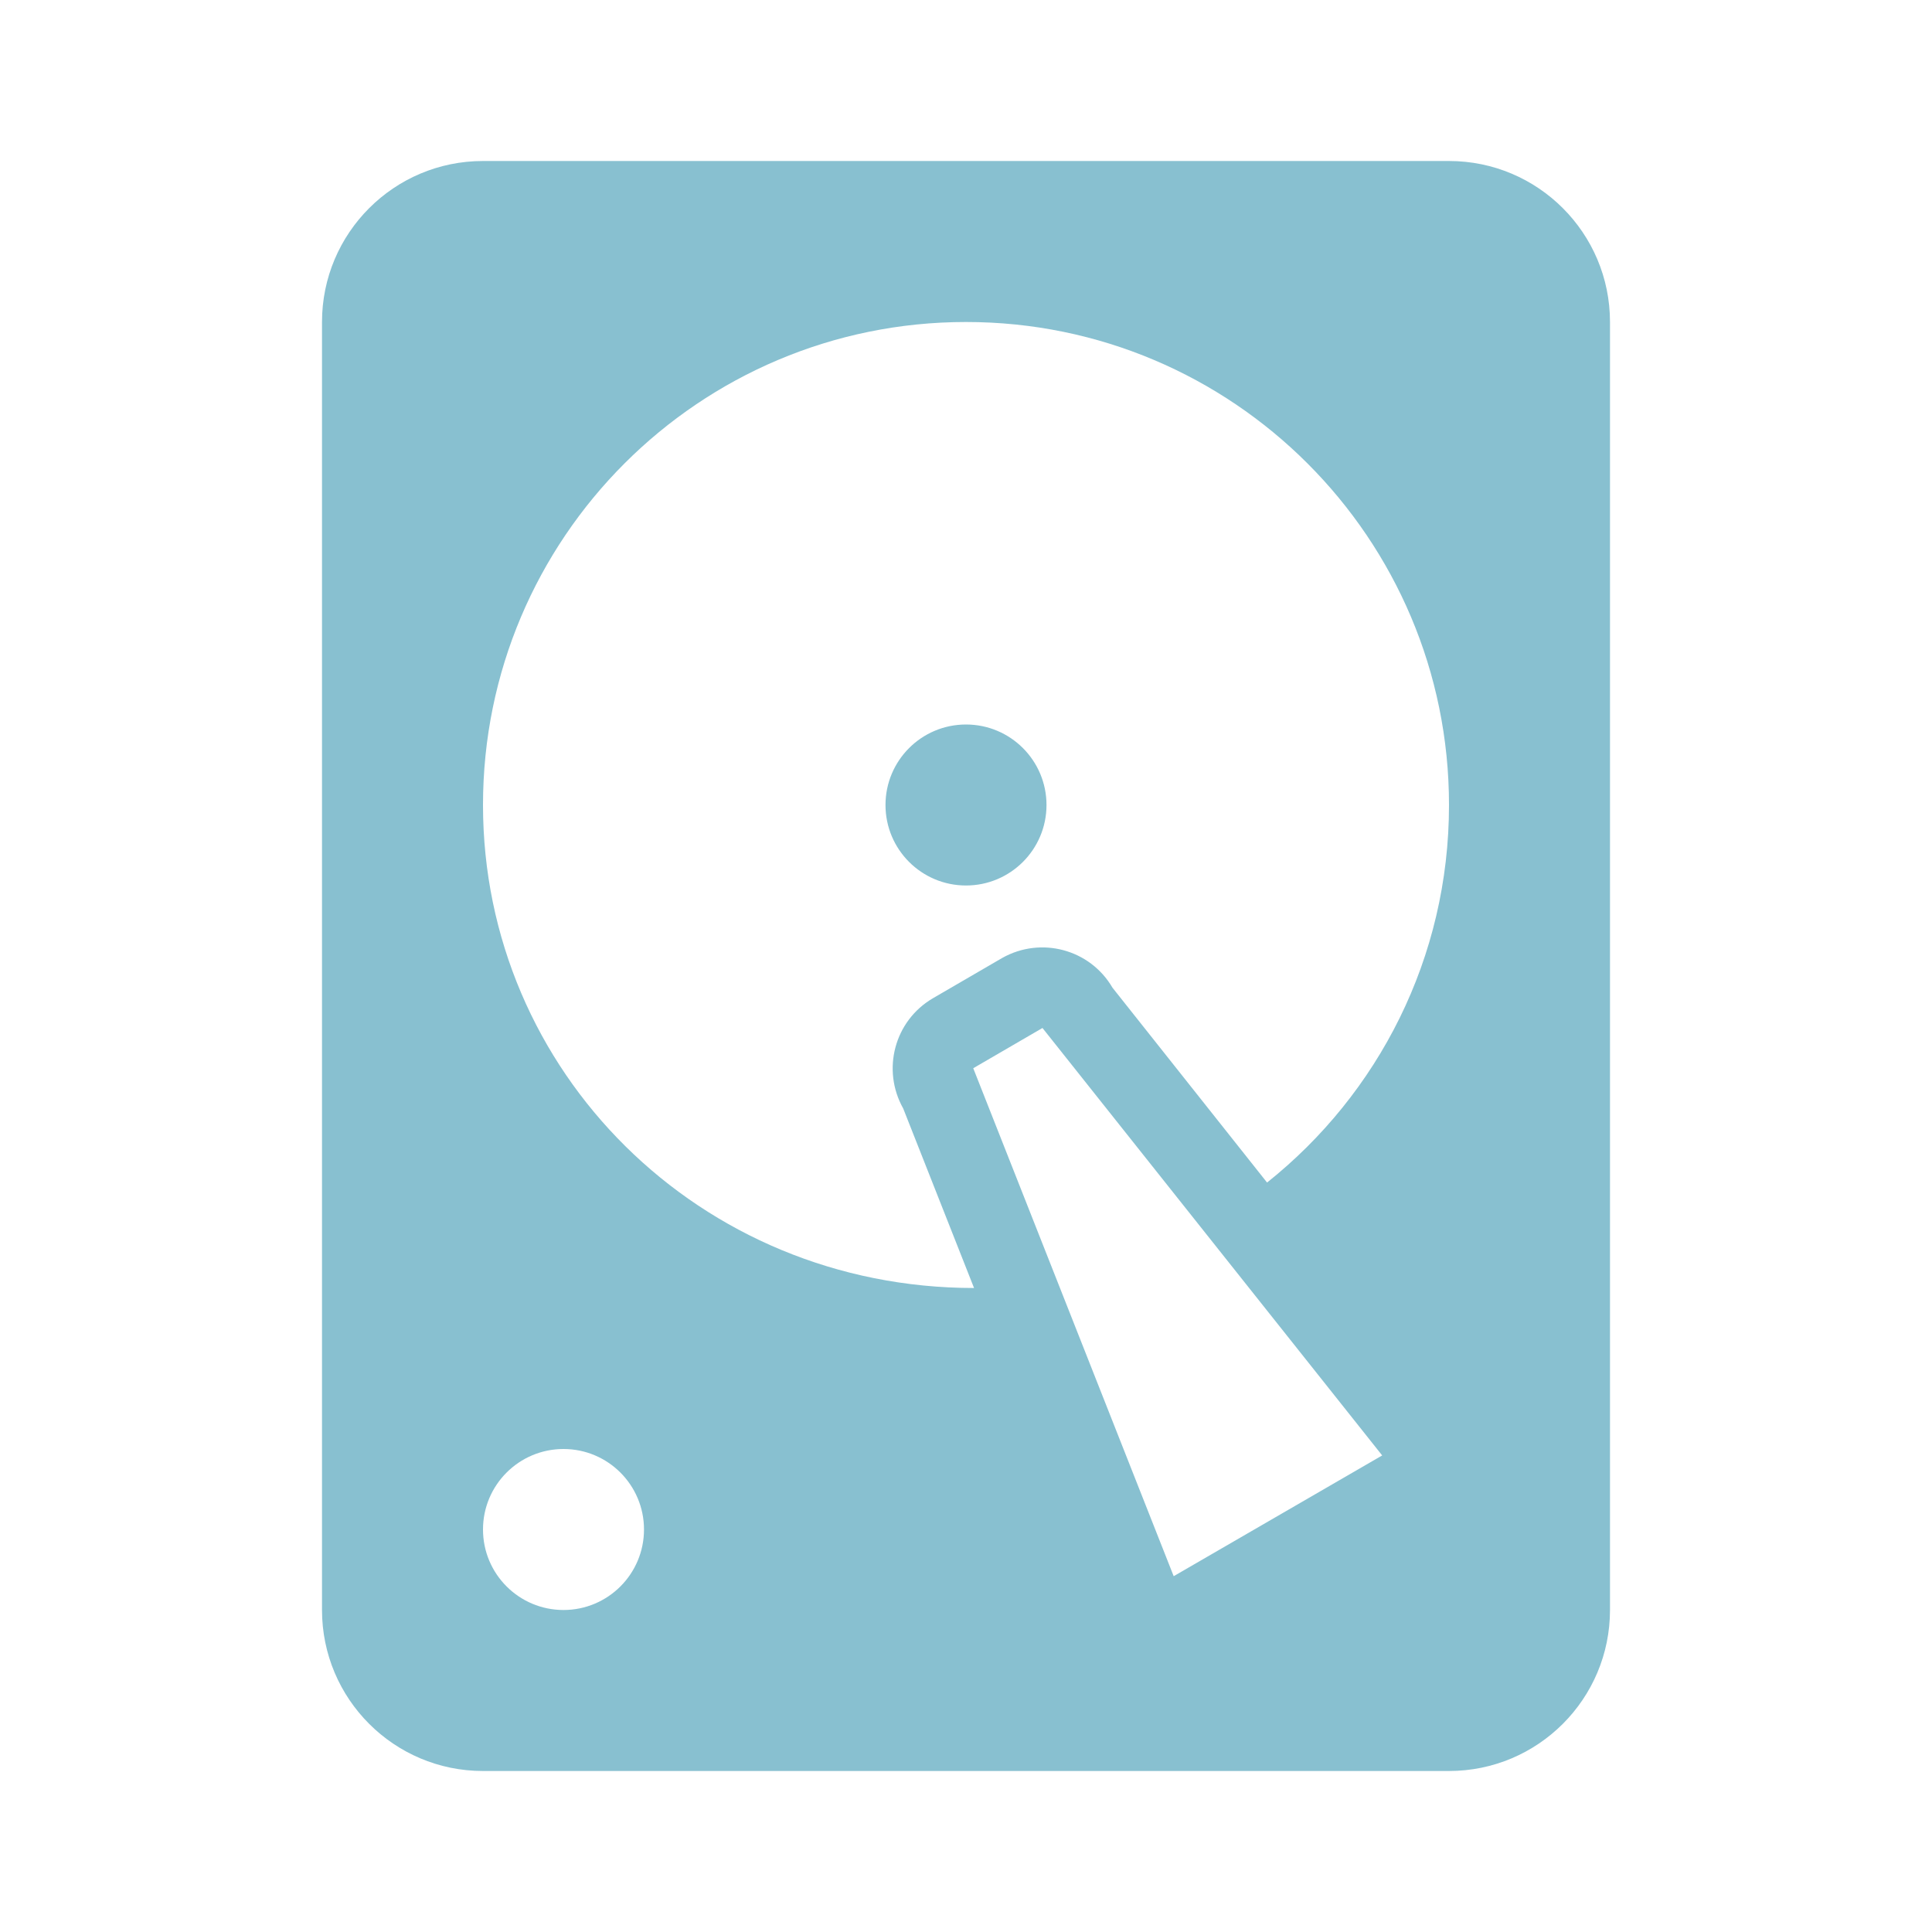
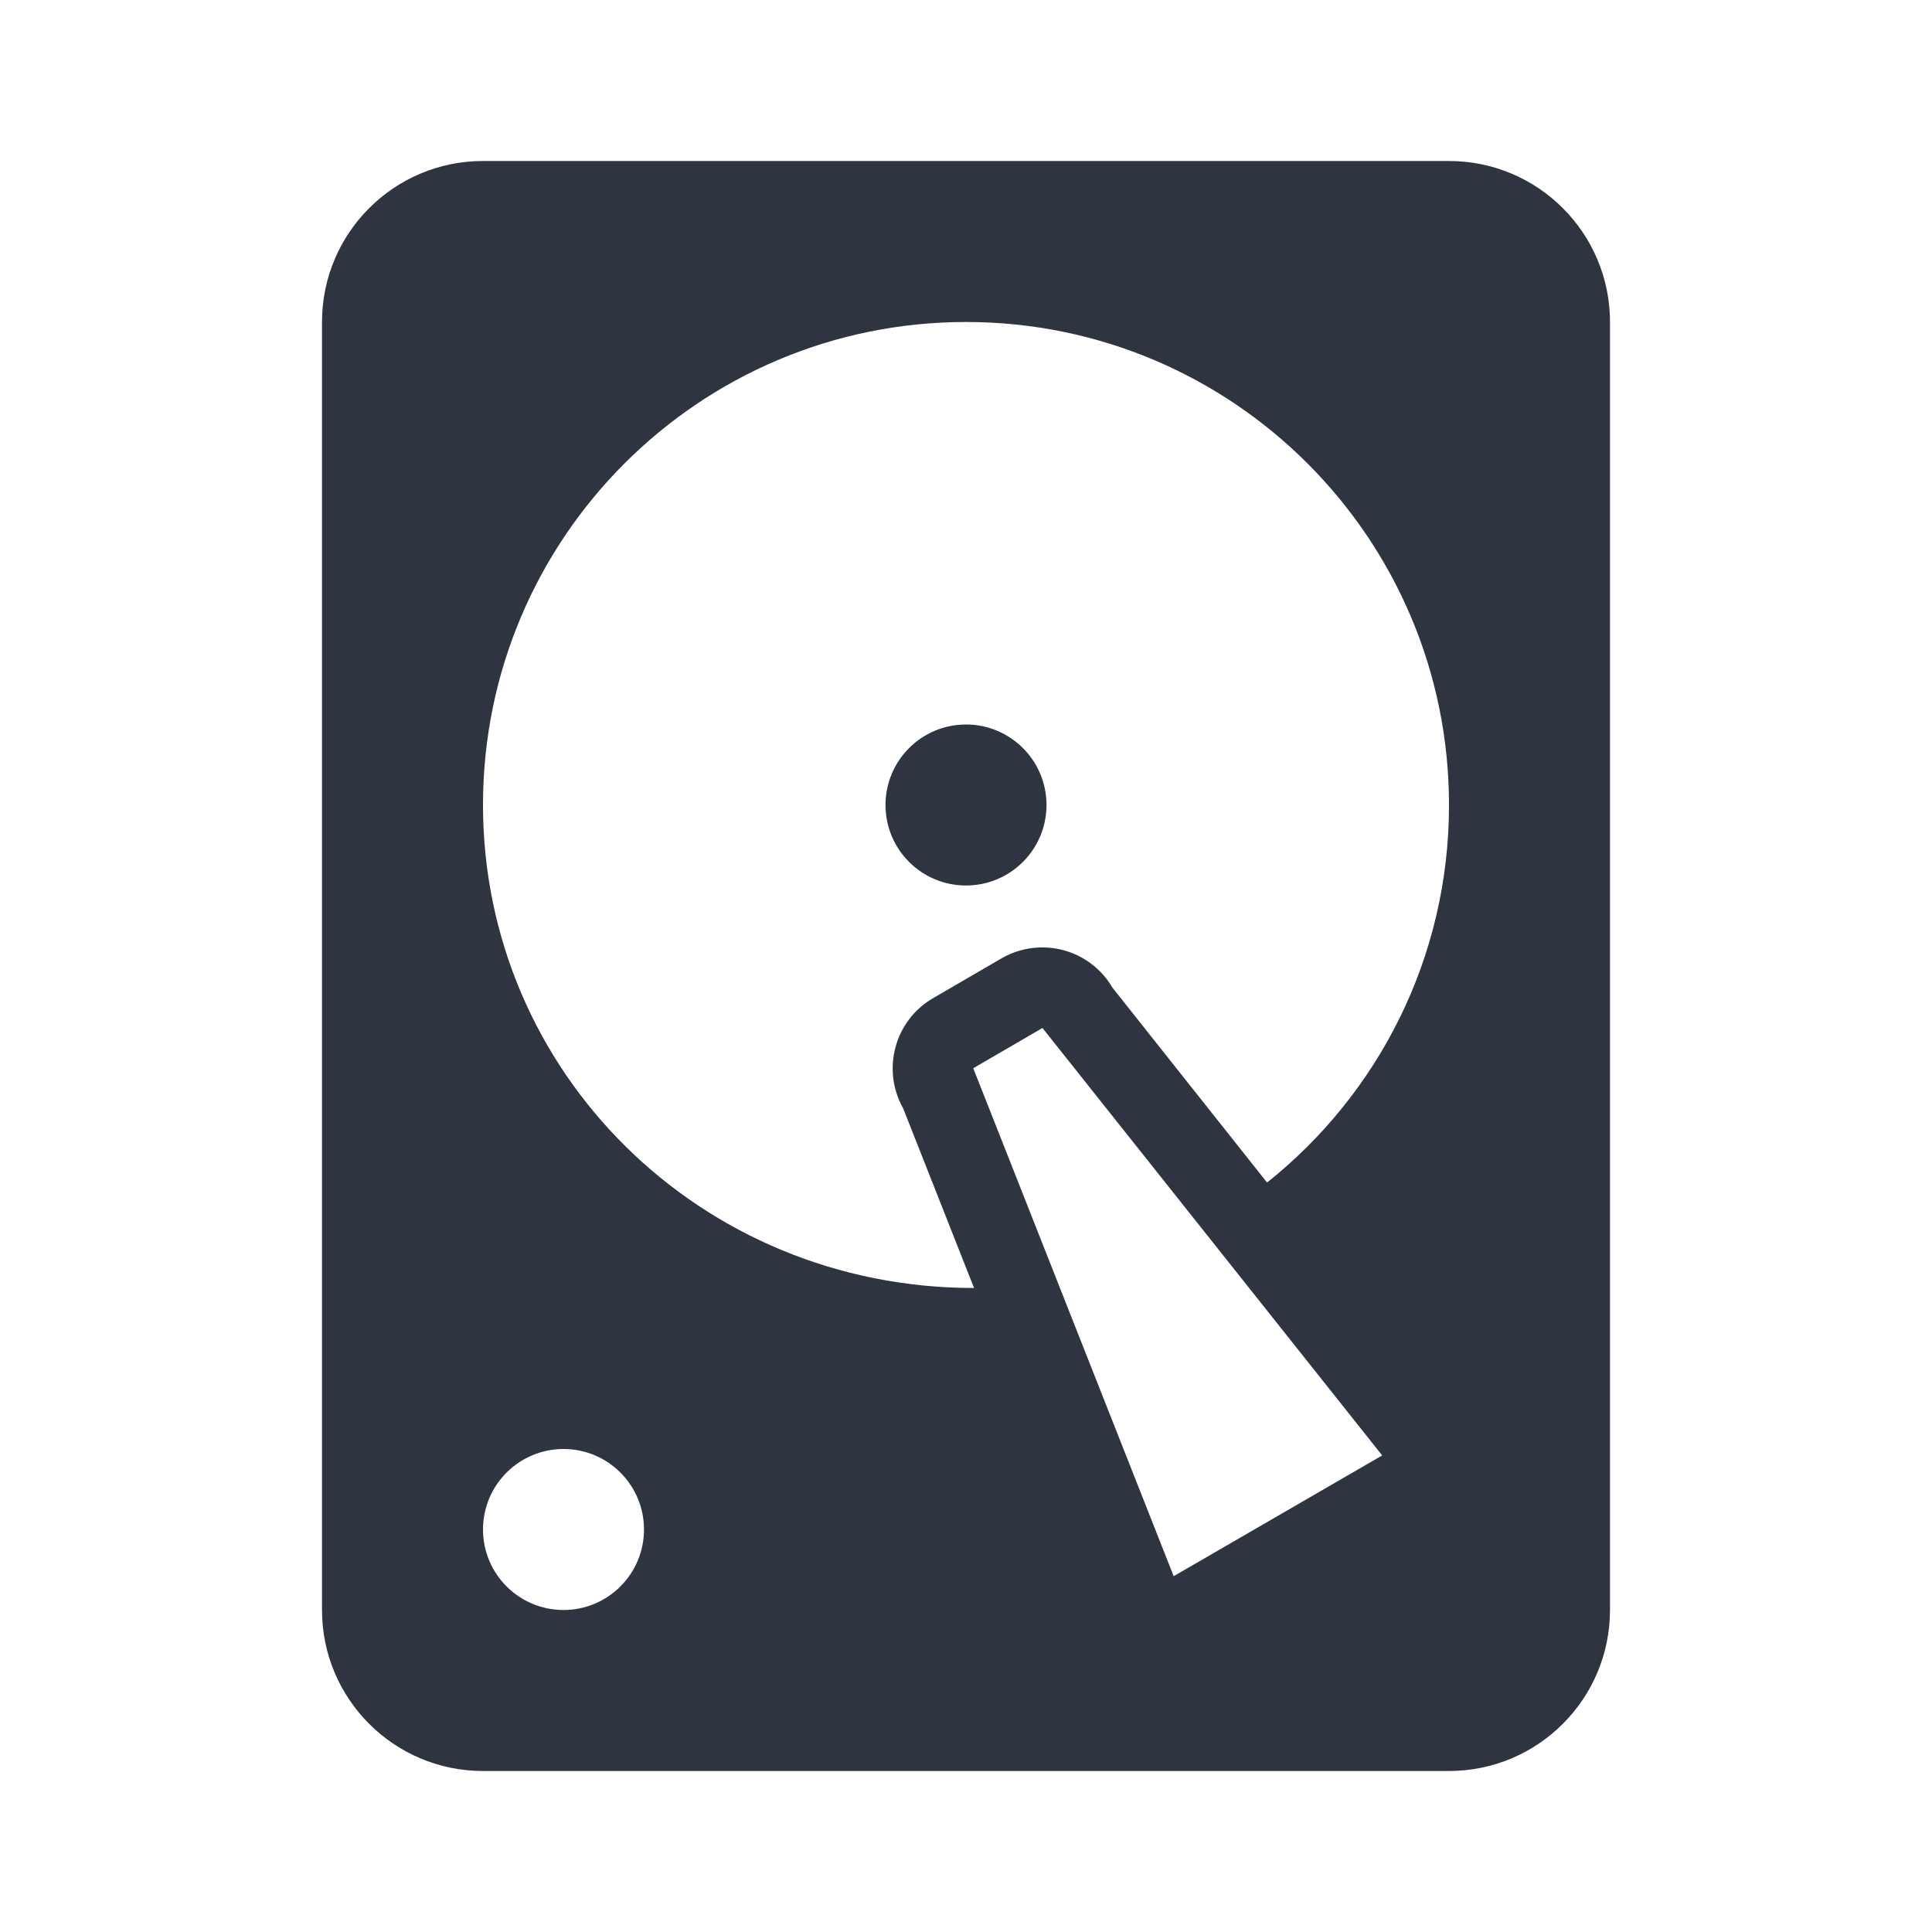
<svg style="width:24px;height:24px" viewBox="0 0 24 24">
-   <path fill="#88c0d0" d="M6,2H18A2,2 0 0,1 20,4V20A2,2 0 0,1 18,22H6A2,2 0 0,1 4,20V4A2,2 0 0,1 6,2M12,4A6,6 0 0,0 6,10C6,13.31 8.69,16 12.1,16L11.22,13.77C10.95,13.29 11.11,12.68 11.59,12.4L12.45,11.9C12.93,11.63 13.54,11.79 13.82,12.27L15.74,14.69C17.12,13.59 18,11.9 18,10A6,6 0 0,0 12,4M12,9A1,1 0 0,1 13,10A1,1 0 0,1 12,11A1,1 0 0,1 11,10A1,1 0 0,1 12,9M7,18A1,1 0 0,0 6,19A1,1 0 0,0 7,20A1,1 0 0,0 8,19A1,1 0 0,0 7,18M12.09,13.27L14.58,19.58L17.17,18.08L12.95,12.77L12.09,13.27Z" />
+   <path fill="#2e3440" d="M6,2H18A2,2 0 0,1 20,4V20A2,2 0 0,1 18,22H6A2,2 0 0,1 4,20V4A2,2 0 0,1 6,2M12,4A6,6 0 0,0 6,10C6,13.31 8.69,16 12.1,16L11.22,13.77C10.95,13.29 11.11,12.68 11.59,12.4L12.45,11.9C12.93,11.63 13.54,11.79 13.82,12.27L15.74,14.69C17.12,13.59 18,11.9 18,10A6,6 0 0,0 12,4M12,9A1,1 0 0,1 13,10A1,1 0 0,1 12,11A1,1 0 0,1 11,10A1,1 0 0,1 12,9M7,18A1,1 0 0,0 6,19A1,1 0 0,0 7,20A1,1 0 0,0 8,19A1,1 0 0,0 7,18M12.09,13.27L14.58,19.58L17.17,18.08L12.95,12.77L12.09,13.27Z" />
</svg>
